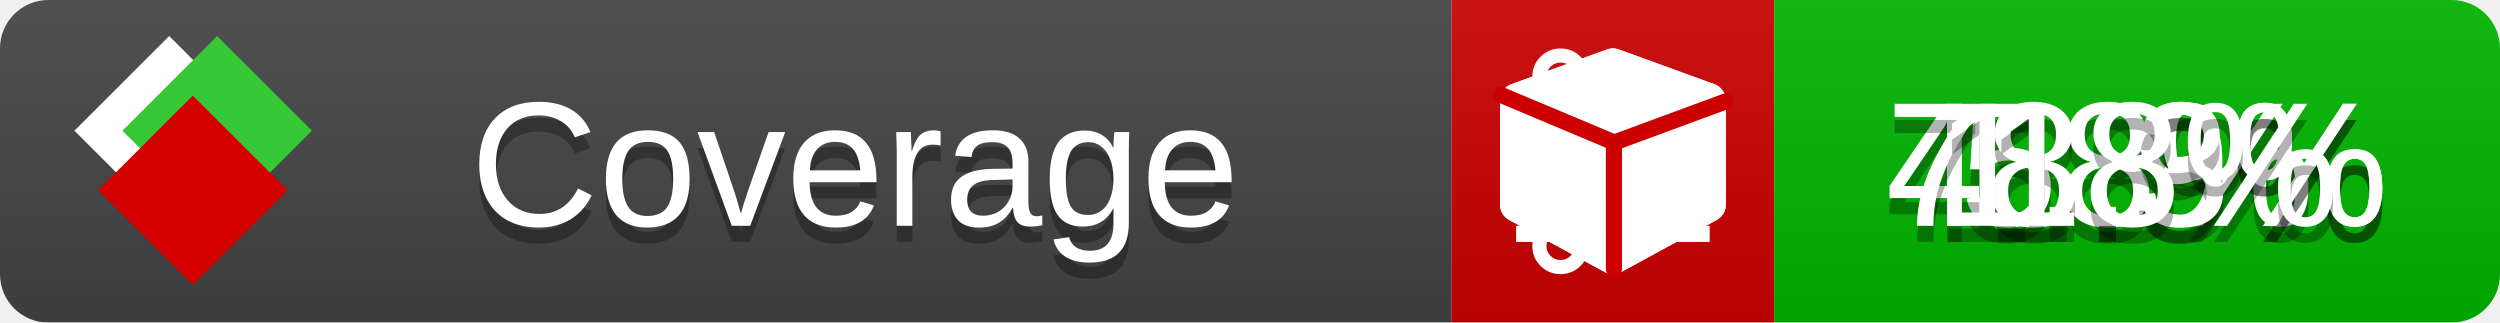
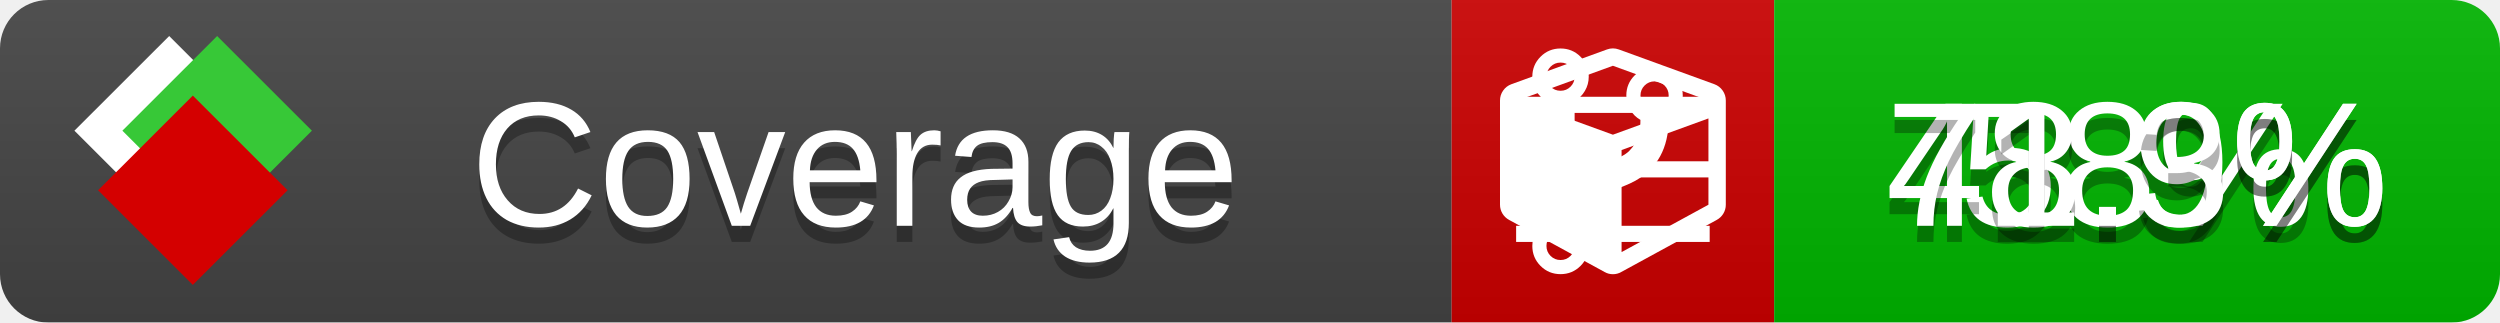
<svg xmlns="http://www.w3.org/2000/svg" xmlns:xlink="http://www.w3.org/1999/xlink" width="155" height="20">
  <style type="text/css">
          
            @keyframes fade1 {
                0% { visibility: visible; opacity: 1; }
-                23% { visibility: visible; opacity: 1; }
-                25% { visibility: hidden; opacity: 0; }
-                48% { visibility: hidden; opacity: 0; }
-                50% { visibility: hidden; opacity: 0; }
-                73% { visibility: hidden; opacity: 0; }
-                75% { visibility: hidden; opacity: 0; }
-                98% { visibility: hidden; opacity: 0; }
+                27% { visibility: visible; opacity: 1; }
+                33% { visibility: hidden; opacity: 0; }
+                60% { visibility: hidden; opacity: 0; }
+                66% { visibility: hidden; opacity: 0; }
+                93% { visibility: hidden; opacity: 0; }
              100% { visibility: visible; opacity: 1; }
            }
            @keyframes fade2 {
                0% { visibility: hidden; opacity: 0; }
-                23% { visibility: hidden; opacity: 0; }
-                25% { visibility: visible; opacity: 1; }
-                48% { visibility: visible; opacity: 1; }
-                50% { visibility: hidden; opacity: 0; }
-                73% { visibility: hidden; opacity: 0; }
-                75% { visibility: hidden; opacity: 0; }
-                98% { visibility: hidden; opacity: 0; }
+                27% { visibility: hidden; opacity: 0; }
+                33% { visibility: visible; opacity: 1; }
+                60% { visibility: visible; opacity: 1; }
+                66% { visibility: hidden; opacity: 0; }
+                93% { visibility: hidden; opacity: 0; }
              100% { visibility: hidden; opacity: 0; }
            }
            @keyframes fade3 {
                0% { visibility: hidden; opacity: 0; }
-                23% { visibility: hidden; opacity: 0; }
-                25% { visibility: hidden; opacity: 0; }
-                48% { visibility: hidden; opacity: 0; }
-                50% { visibility: visible; opacity: 1; }
-                73% { visibility: visible; opacity: 1; }
-                75% { visibility: hidden; opacity: 0; }
-                98% { visibility: hidden; opacity: 0; }
-               100% { visibility: hidden; opacity: 0; }
-             }
-             @keyframes fade4 {
-                 0% { visibility: hidden; opacity: 0; }
-                23% { visibility: hidden; opacity: 0; }
-                25% { visibility: hidden; opacity: 0; }
-                48% { visibility: hidden; opacity: 0; }
-                50% { visibility: hidden; opacity: 0; }
-                73% { visibility: hidden; opacity: 0; }
-                75% { visibility: visible; opacity: 1; }
-                98% { visibility: visible; opacity: 1; }
+                27% { visibility: hidden; opacity: 0; }
+                33% { visibility: hidden; opacity: 0; }
+                60% { visibility: hidden; opacity: 0; }
+                66% { visibility: visible; opacity: 1; }
+                93% { visibility: visible; opacity: 1; }
              100% { visibility: hidden; opacity: 0; }
            }
            .linecoverage {
                animation-duration: 15s;
                animation-name: fade1;
                animation-iteration-count: infinite;
            }
            .branchcoverage {
                animation-duration: 15s;
                animation-name: fade2;
                animation-iteration-count: infinite;
            }
            .methodcoverage {
                animation-duration: 15s;
                animation-name: fade3;
-                 animation-iteration-count: infinite;
-             }
-             .fullmethodcoverage {
-                 animation-duration: 15s;
-                 animation-name: fade4;
                animation-iteration-count: infinite;
            }
          
    </style>
  <defs>
    <linearGradient id="gradient" x2="0" y2="100%">
      <stop offset="0" stop-color="#bbb" stop-opacity=".1" />
      <stop offset="1" stop-opacity=".1" />
    </linearGradient>
    <linearGradient id="c">
      <stop offset="0" stop-color="#d40000" />
      <stop offset="1" stop-color="#ff2a2a" />
    </linearGradient>
    <linearGradient id="a">
      <stop offset="0" stop-color="#e0e0de" />
      <stop offset="1" stop-color="#fff" />
    </linearGradient>
    <linearGradient id="b">
      <stop offset="0" stop-color="#37c837" />
      <stop offset="1" stop-color="#217821" />
    </linearGradient>
    <linearGradient xlink:href="#a" id="e" x1="106.44" x2="69.96" y1="-11.96" y2="-46.84" gradientTransform="matrix(-.8426 -.00045 -.00045 -.8426 -94.27 -75.82)" gradientUnits="userSpaceOnUse" />
    <linearGradient xlink:href="#b" id="f" x1="56.19" x2="77.97" y1="-23.45" y2="10.62" gradientTransform="matrix(.8426 .00045 .00045 .8426 94.27 75.82)" gradientUnits="userSpaceOnUse" />
    <linearGradient xlink:href="#c" id="g" x1="79.98" x2="132.9" y1="10.79" y2="10.79" gradientTransform="matrix(.8426 .00045 .00045 .8426 94.27 75.82)" gradientUnits="userSpaceOnUse" />
    <mask id="mask">
      <rect width="155" height="20" rx="3" fill="#fff" />
    </mask>
    <g id="icon" transform="matrix(.04486 0 0 .04481 -.48 -.63)">
      <rect width="52.92" height="52.92" x="-109.72" y="-27.13" fill="url(#e)" transform="rotate(-135)" />
      <rect width="52.92" height="52.92" x="70.19" y="-39.18" fill="url(#f)" transform="rotate(45)" />
      <rect width="52.92" height="52.92" x="80.05" y="-15.74" fill="url(#g)" transform="rotate(45)" />
    </g>
  </defs>
  <g mask="url(#mask)">
    <rect x="0" y="0" width="90" height="20" fill="#444" />
    <rect x="90" y="0" width="20" height="20" fill="#c00" />
    <rect x="110" y="0" width="45" height="20" fill="#00B600" />
    <rect x="0" y="0" width="155" height="20" fill="url(#gradient)" />
  </g>
  <g>
    <path class="linecoverage" stroke="#fff" d="M94 6.5 h12 M94 10.5 h12 M94 14.5 h12" />
    <path class="branchcoverage" fill="#fff" d="m 97.628,15.247 q 0,-0.364 -0.255,-0.619 -0.255,-0.255 -0.619,-0.255 -0.364,0 -0.619,0.255 -0.255,0.255 -0.255,0.619 0,0.364 0.255,0.619 0.255,0.255 0.619,0.255 0.364,0 0.619,-0.255 0.255,-0.255 0.255,-0.619 z m 0,-10.493 q 0,-0.364 -0.255,-0.619 -0.255,-0.255 -0.619,-0.255 -0.364,0 -0.619,0.255 -0.255,0.255 -0.255,0.619 0,0.364 0.255,0.619 0.255,0.255 0.619,0.255 0.364,0 0.619,-0.255 0.255,-0.255 0.255,-0.619 z m 5.83,1.166 q 0,-0.364 -0.255,-0.619 -0.255,-0.255 -0.619,-0.255 -0.364,0 -0.619,0.255 -0.255,0.255 -0.255,0.619 0,0.364 0.255,0.619 0.255,0.255 0.619,0.255 0.364,0 0.619,-0.255 0.255,-0.255 0.255,-0.619 z m 0.874,0 q 0,0.474 -0.237,0.879 -0.237,0.405 -0.638,0.633 -0.018,2.614 -2.059,3.771 -0.619,0.346 -1.849,0.738 -1.166,0.364 -1.544,0.647 -0.378,0.282 -0.378,0.911 l 0,0.237 q 0.401,0.228 0.638,0.633 0.237,0.405 0.237,0.879 0,0.729 -0.51,1.239 -0.51,0.51 -1.239,0.51 -0.729,0 -1.239,-0.51 -0.51,-0.51 -0.51,-1.239 0,-0.474 0.237,-0.879 0.237,-0.405 0.638,-0.633 l 0,-7.469 q -0.401,-0.228 -0.638,-0.633 -0.237,-0.405 -0.237,-0.879 0,-0.729 0.51,-1.239 0.51,-0.51 1.239,-0.51 0.729,0 1.239,0.51 0.51,0.51 0.51,1.239 0,0.474 -0.237,0.879 -0.237,0.405 -0.638,0.633 l 0,4.527 q 0.492,-0.237 1.403,-0.519 0.501,-0.155 0.797,-0.269 0.296,-0.114 0.642,-0.282 0.346,-0.169 0.537,-0.36 0.191,-0.191 0.369,-0.465 0.178,-0.273 0.255,-0.633 0.077,-0.36 0.077,-0.833 -0.401,-0.228 -0.638,-0.633 -0.237,-0.405 -0.237,-0.879 0,-0.729 0.51,-1.239 0.51,-0.51 1.239,-0.51 0.729,0 1.239,0.51 0.51,0.51 0.51,1.239 z" />
    <path class="methodcoverage" fill="#fff" d="m 100.538,15.629 5.385,-2.936 v -5.351 l -5.385,1.96 z M 100,8.351 105.873,6.214 100,4.077 94.127,6.214 Z m 7,-2.12 v 6.462 q 0,0.294 -0.151,0.547 -0.151,0.252 -0.412,0.395 l -5.923,3.231 q -0.236,0.135 -0.513,0.135 -0.278,0 -0.513,-0.135 l -5.923,-3.231 Q 93.303,13.492 93.151,13.239 93,12.987 93,12.692 v -6.462 q 0,-0.337 0.194,-0.614 0.194,-0.278 0.513,-0.395 l 5.923,-2.154 q 0.185,-0.067 0.37,-0.067 0.185,0 0.37,0.067 l 5.923,2.154 q 0.32,0.118 0.513,0.395 Q 107,5.894 107,6.231 Z" />
-     <path class="fullmethodcoverage" fill="#fff" d="m 107,6.231 v 6.462 c 0,0.196 -0.051,0.379 -0.151,0.547 -0.101,0.168 -0.238,0.3 -0.412,0.395 l -5.923,3.231 c -0.157,0.09 -0.328,0.135 -0.513,0.135 -0.185,0 -0.356,-0.045 -0.513,-0.135 l -5.923,-3.231 C 93.39,13.539 93.252,13.407 93.151,13.239 93.05,13.071 93,12.889 93,12.692 v -6.462 c 0,-0.224 0.065,-0.429 0.194,-0.614 0.129,-0.185 0.3,-0.317 0.513,-0.395 l 5.923,-2.154 c 0.123,-0.045 0.247,-0.067 0.37,-0.067 0.123,0 0.247,0.022 0.37,0.067 l 5.923,2.154 c 0.213,0.079 0.384,0.21 0.513,0.395 0.129,0.185 0.194,0.39 0.194,0.614 z" />
-     <path class="fullmethodcoverage" style="fill:none;stroke:#cc0000;stroke-width:1;stroke-linecap:round;stroke-dasharray:none;stroke-opacity:1" d="m 100.064,16.677 -0.002,-7.833 6.906,-2.547" />
-     <path class="fullmethodcoverage" style="fill:none;stroke:#cc0000;stroke-width:1;stroke-linecap:round;stroke-dasharray:none;stroke-opacity:1" d="M 99.914,8.765 93.052,5.882" />
  </g>
  <g fill="#fff" text-anchor="middle" font-family="Verdana,Arial,Geneva,sans-serif" font-size="11">
    <a xlink:href="https://github.com/danielpalme/ReportGenerator" target="_top">
      <use xlink:href="#icon" transform="translate(3,1) scale(3.5)" />
    </a>
    <text x="53" y="15" fill="#010101" fill-opacity=".3">Coverage</text>
    <text x="53" y="14" fill="#fff">Coverage</text>
    <text class="linecoverage" x="132.5" y="15" fill="#010101" fill-opacity=".3">58%</text>
    <text class="linecoverage" x="132.5" y="14">58%</text>
    <text class="branchcoverage" x="132.5" y="15" fill="#010101" fill-opacity=".3">48.9%</text>
    <text class="branchcoverage" x="132.5" y="14">48.9%</text>
    <text class="methodcoverage" x="132.5" y="15" fill="#010101" fill-opacity=".3">71.3%</text>
    <text class="methodcoverage" x="132.5" y="14">71.3%</text>
-     <text class="fullmethodcoverage" x="132.5" y="15" fill="#010101" fill-opacity=".3">1.8%</text>
-     <text class="fullmethodcoverage" x="132.5" y="14">1.8%</text>
  </g>
  <g>
    <rect class="linecoverage" x="90" y="0" width="65" height="20" fill-opacity="0" />
    <rect class="branchcoverage" x="90" y="0" width="65" height="20" fill-opacity="0" />
    <rect class="methodcoverage" x="90" y="0" width="65" height="20" fill-opacity="0" />
-     <rect class="fullmethodcoverage" x="90" y="0" width="65" height="20" fill-opacity="0" />
  </g>
</svg>
